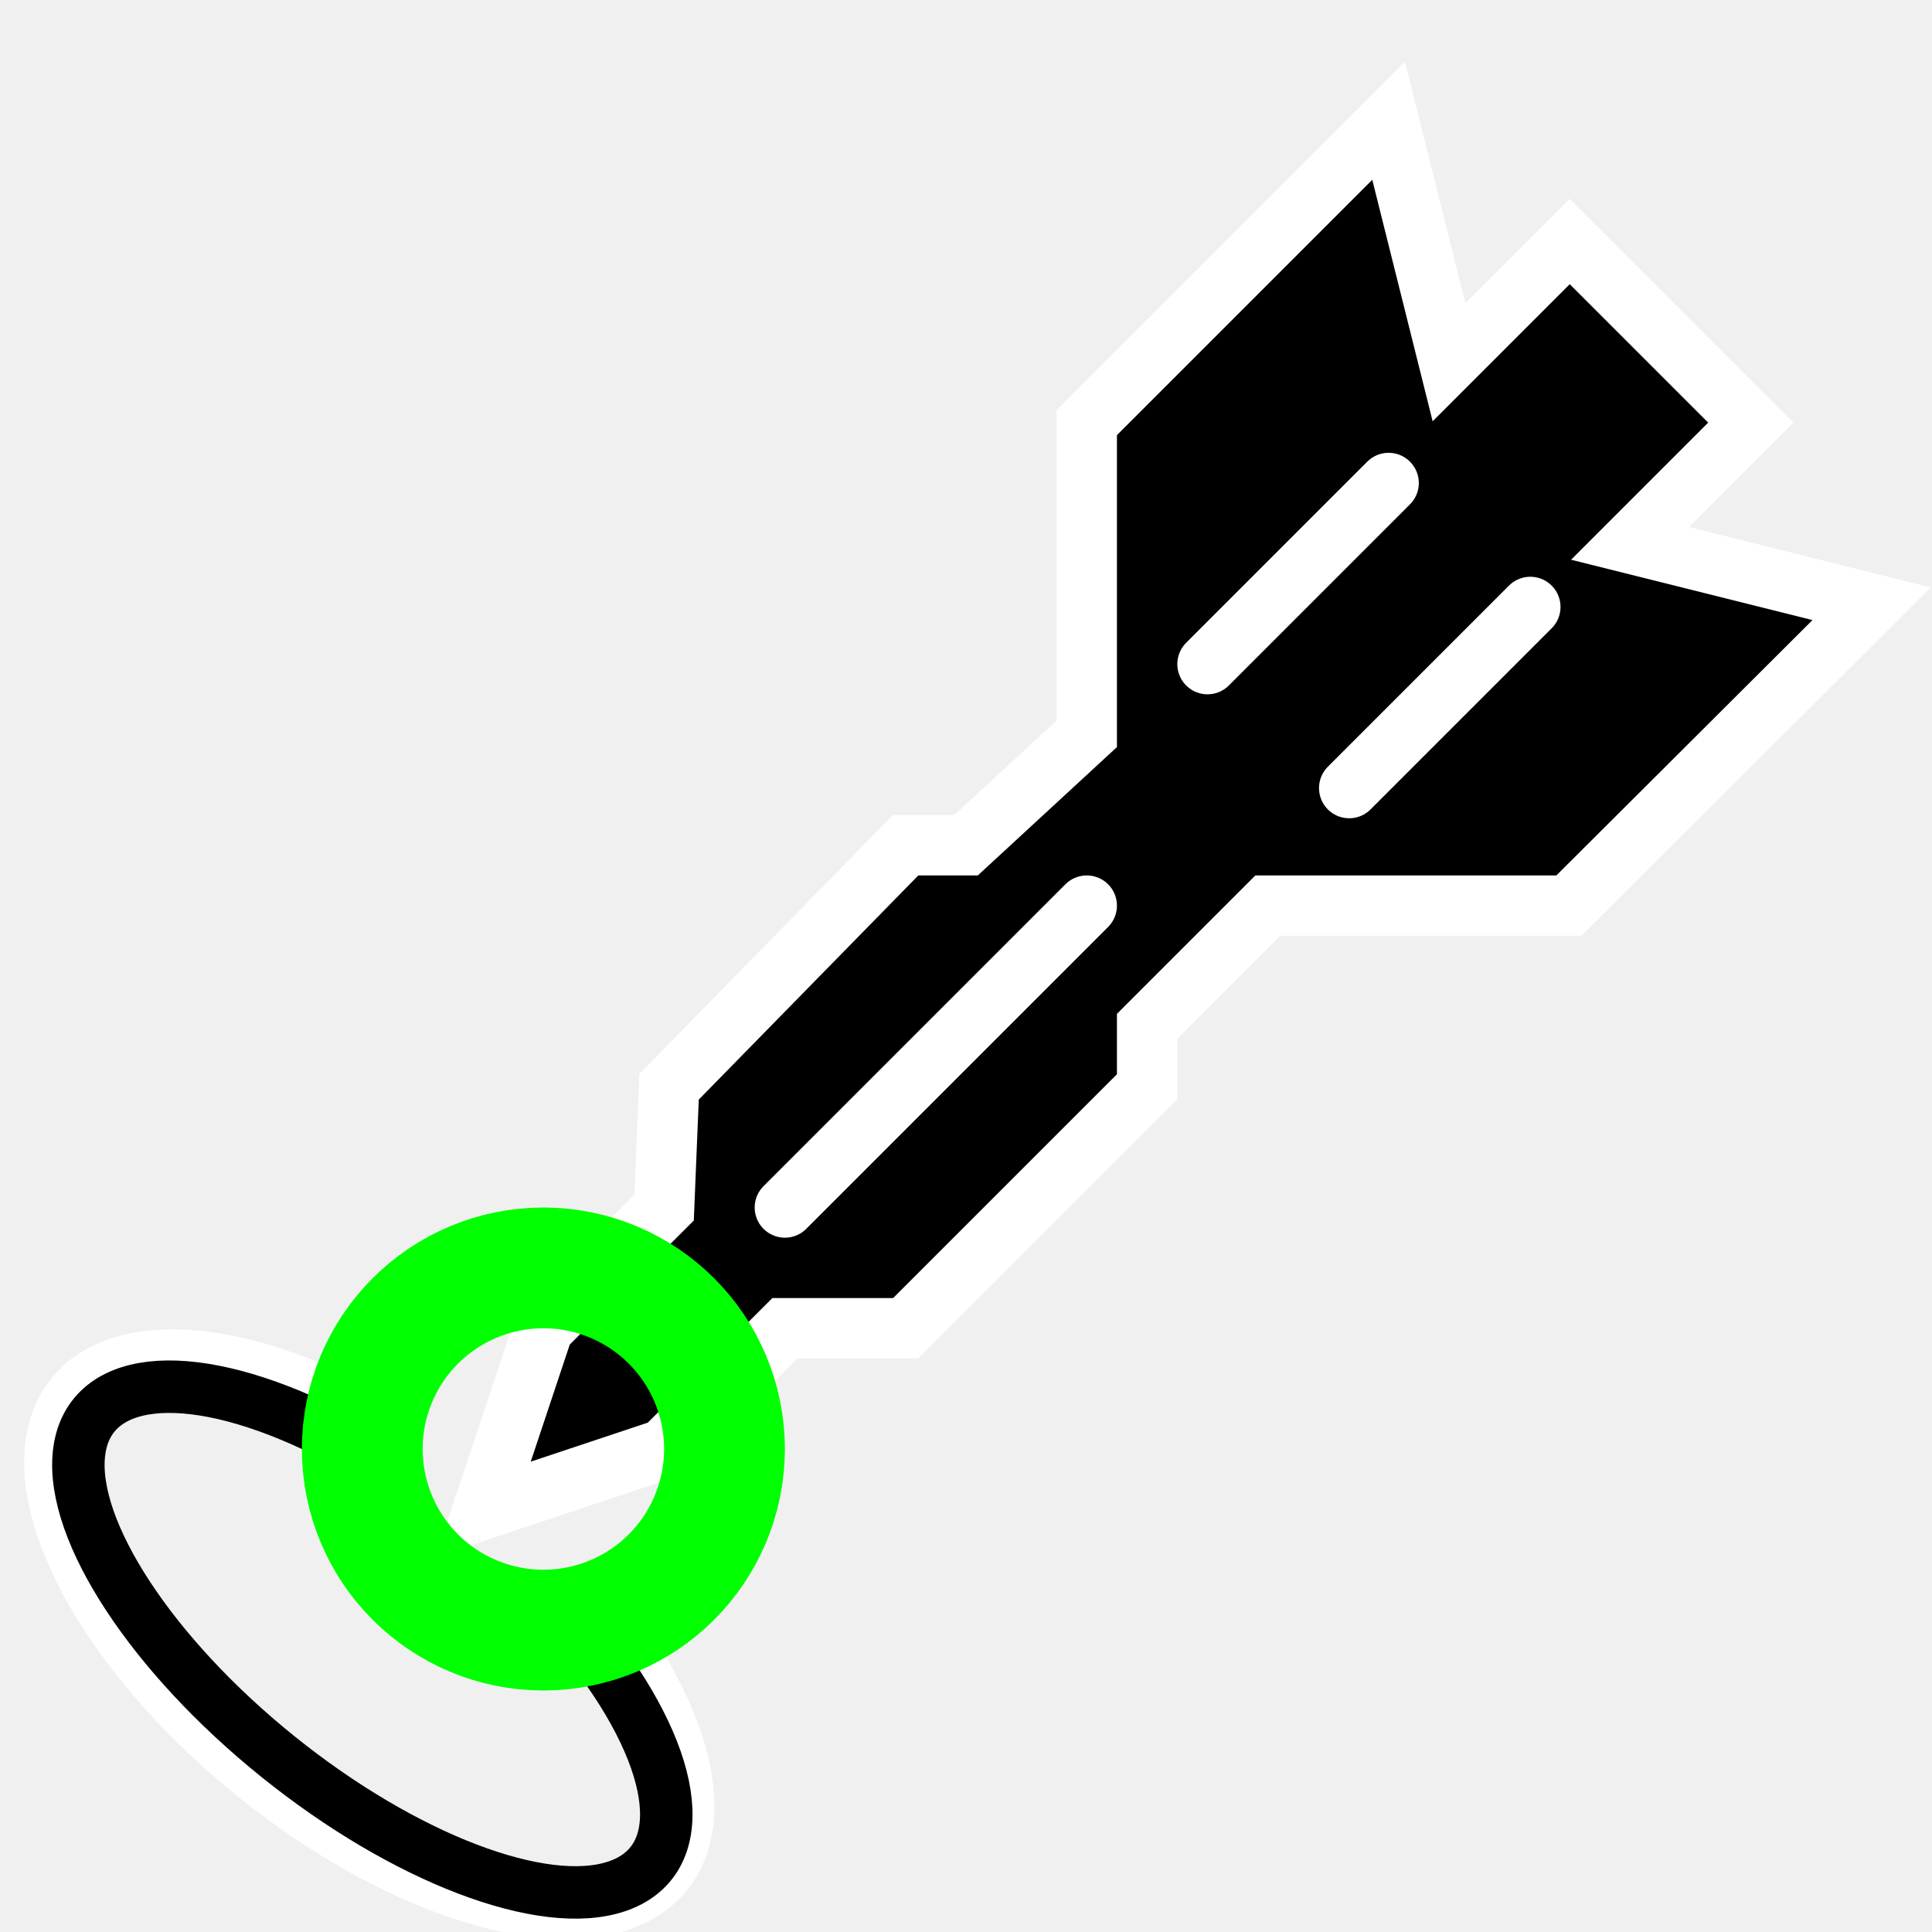
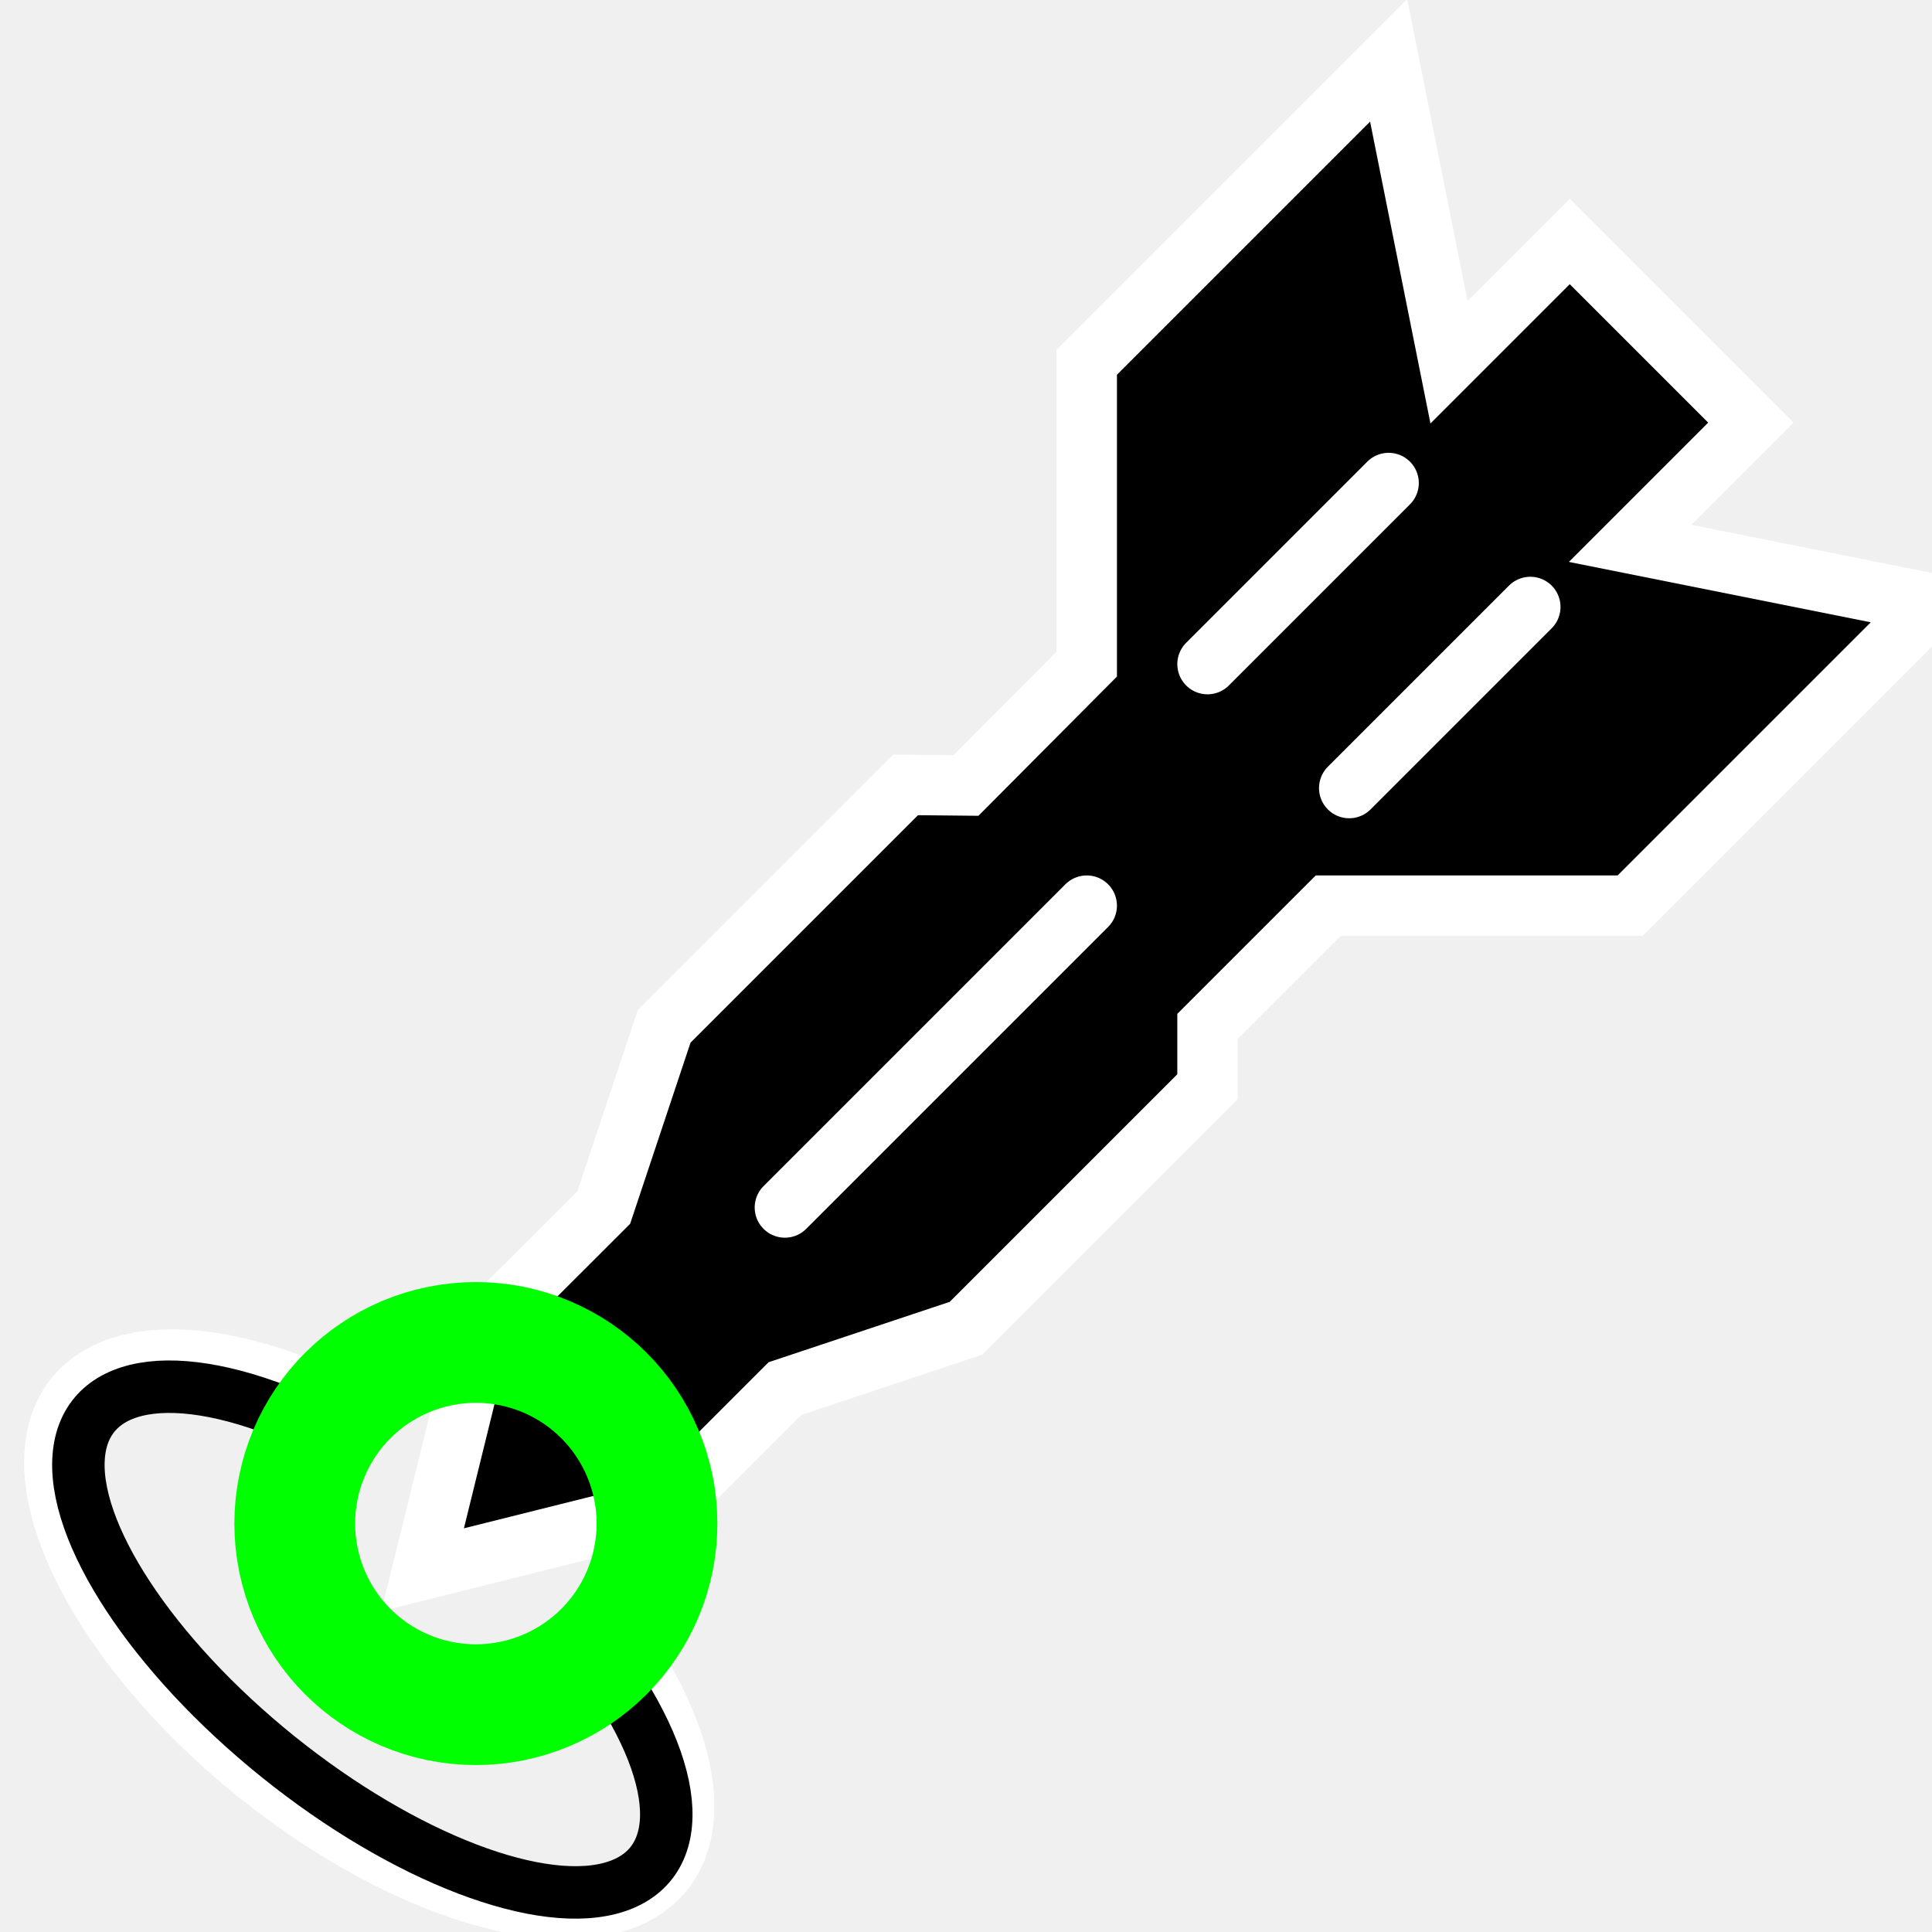
<svg xmlns="http://www.w3.org/2000/svg" width="32" height="32" viewBox="0 0 32 32" version="1.1" id="svg6" xml:space="preserve">
  <defs id="defs6" />
  <rect style="display:none;fill:#b8b8b8;fill-opacity:1;stroke:none;stroke-width:1;stroke-dasharray:none;stroke-opacity:1" id="rect7" width="32" height="32" x="0" y="0" />
-   <path style="fill:#000000;fill-opacity:1;stroke:#ffffff;stroke-width:1;stroke-dasharray:none;stroke-opacity:1" d="m 23,2 -5,5 v 5.155 L 16,14 H 15 L 11.082,18 11,20 l -2,2 -1,3 3,-1 2,-2 h 2 l 4,-4 v -1 l 2,-2 h 4.985 L 31,10 27,9 29,7 26,4 24,6 Z" id="path4" />
+   <path style="fill:#000000;fill-opacity:1;stroke:#ffffff;stroke-width:1;stroke-dasharray:none;stroke-opacity:1" d="m 23,1 -5,5 v 5 L 16,13.01 15,13 11,17 10,20 7.981,22.017 7,26 l 4,-1 2,-2 3,-1 4,-4 v -1 l 2,-2 h 5 L 32,10 27,9 29,7 26,4 24,6 Z" id="path4" />
  <path style="fill:#000000;fill-opacity:1;stroke:#ffffff;stroke-width:1;stroke-dasharray:none;stroke-opacity:1;stroke-linecap:round" d="m 13,20 5,-5" id="path5" />
  <path style="fill:#000000;fill-opacity:1;stroke:#ffffff;stroke-width:1;stroke-dasharray:none;stroke-opacity:1;stroke-linecap:round" d="m 23,8 -3,3" id="path6" />
  <path style="fill:#000000;fill-opacity:1;stroke:#ffffff;stroke-width:1;stroke-dasharray:none;stroke-opacity:1;stroke-linecap:round" d="m 25.347,10.053 -3,3" id="path7" />
  <path style="fill:none;fill-opacity:1;stroke:#ffffff;stroke-width:0.977;stroke-dasharray:none;stroke-opacity:1" id="path8" d="m 24.871,14.68 a 6.27,2.97 0 0 1 2.921,3.341 6.27,2.97 0 0 1 -6.056,2.201 6.27,2.97 0 0 1 -6.056,-2.201 6.27,2.97 0 0 1 2.921,-3.341" transform="rotate(38.82909)" />
  <path style="fill:none;fill-opacity:1;stroke:#000000;stroke-width:0.869;stroke-dasharray:none;stroke-opacity:1" id="path9" d="m 24.791,15.132 a 5.92,2.49 0 0 1 2.758,2.801 5.92,2.49 0 0 1 -5.718,1.846 5.92,2.49 0 0 1 -5.718,-1.846 5.92,2.49 0 0 1 2.758,-2.801" transform="rotate(38.82909)" />
-   <circle style="fill:none;stroke:#00ff00;stroke-width:6;stroke-linecap:round;stroke-opacity:1" id="hotspot" cx="9" cy="24" r="1" />
+   <circle style="display:inline;fill:none;stroke:#00ff00;stroke-width:6;stroke-linecap:round;stroke-opacity:1" id="hotspot" cx="7.882" cy="25.235" r="1" />
</svg>
